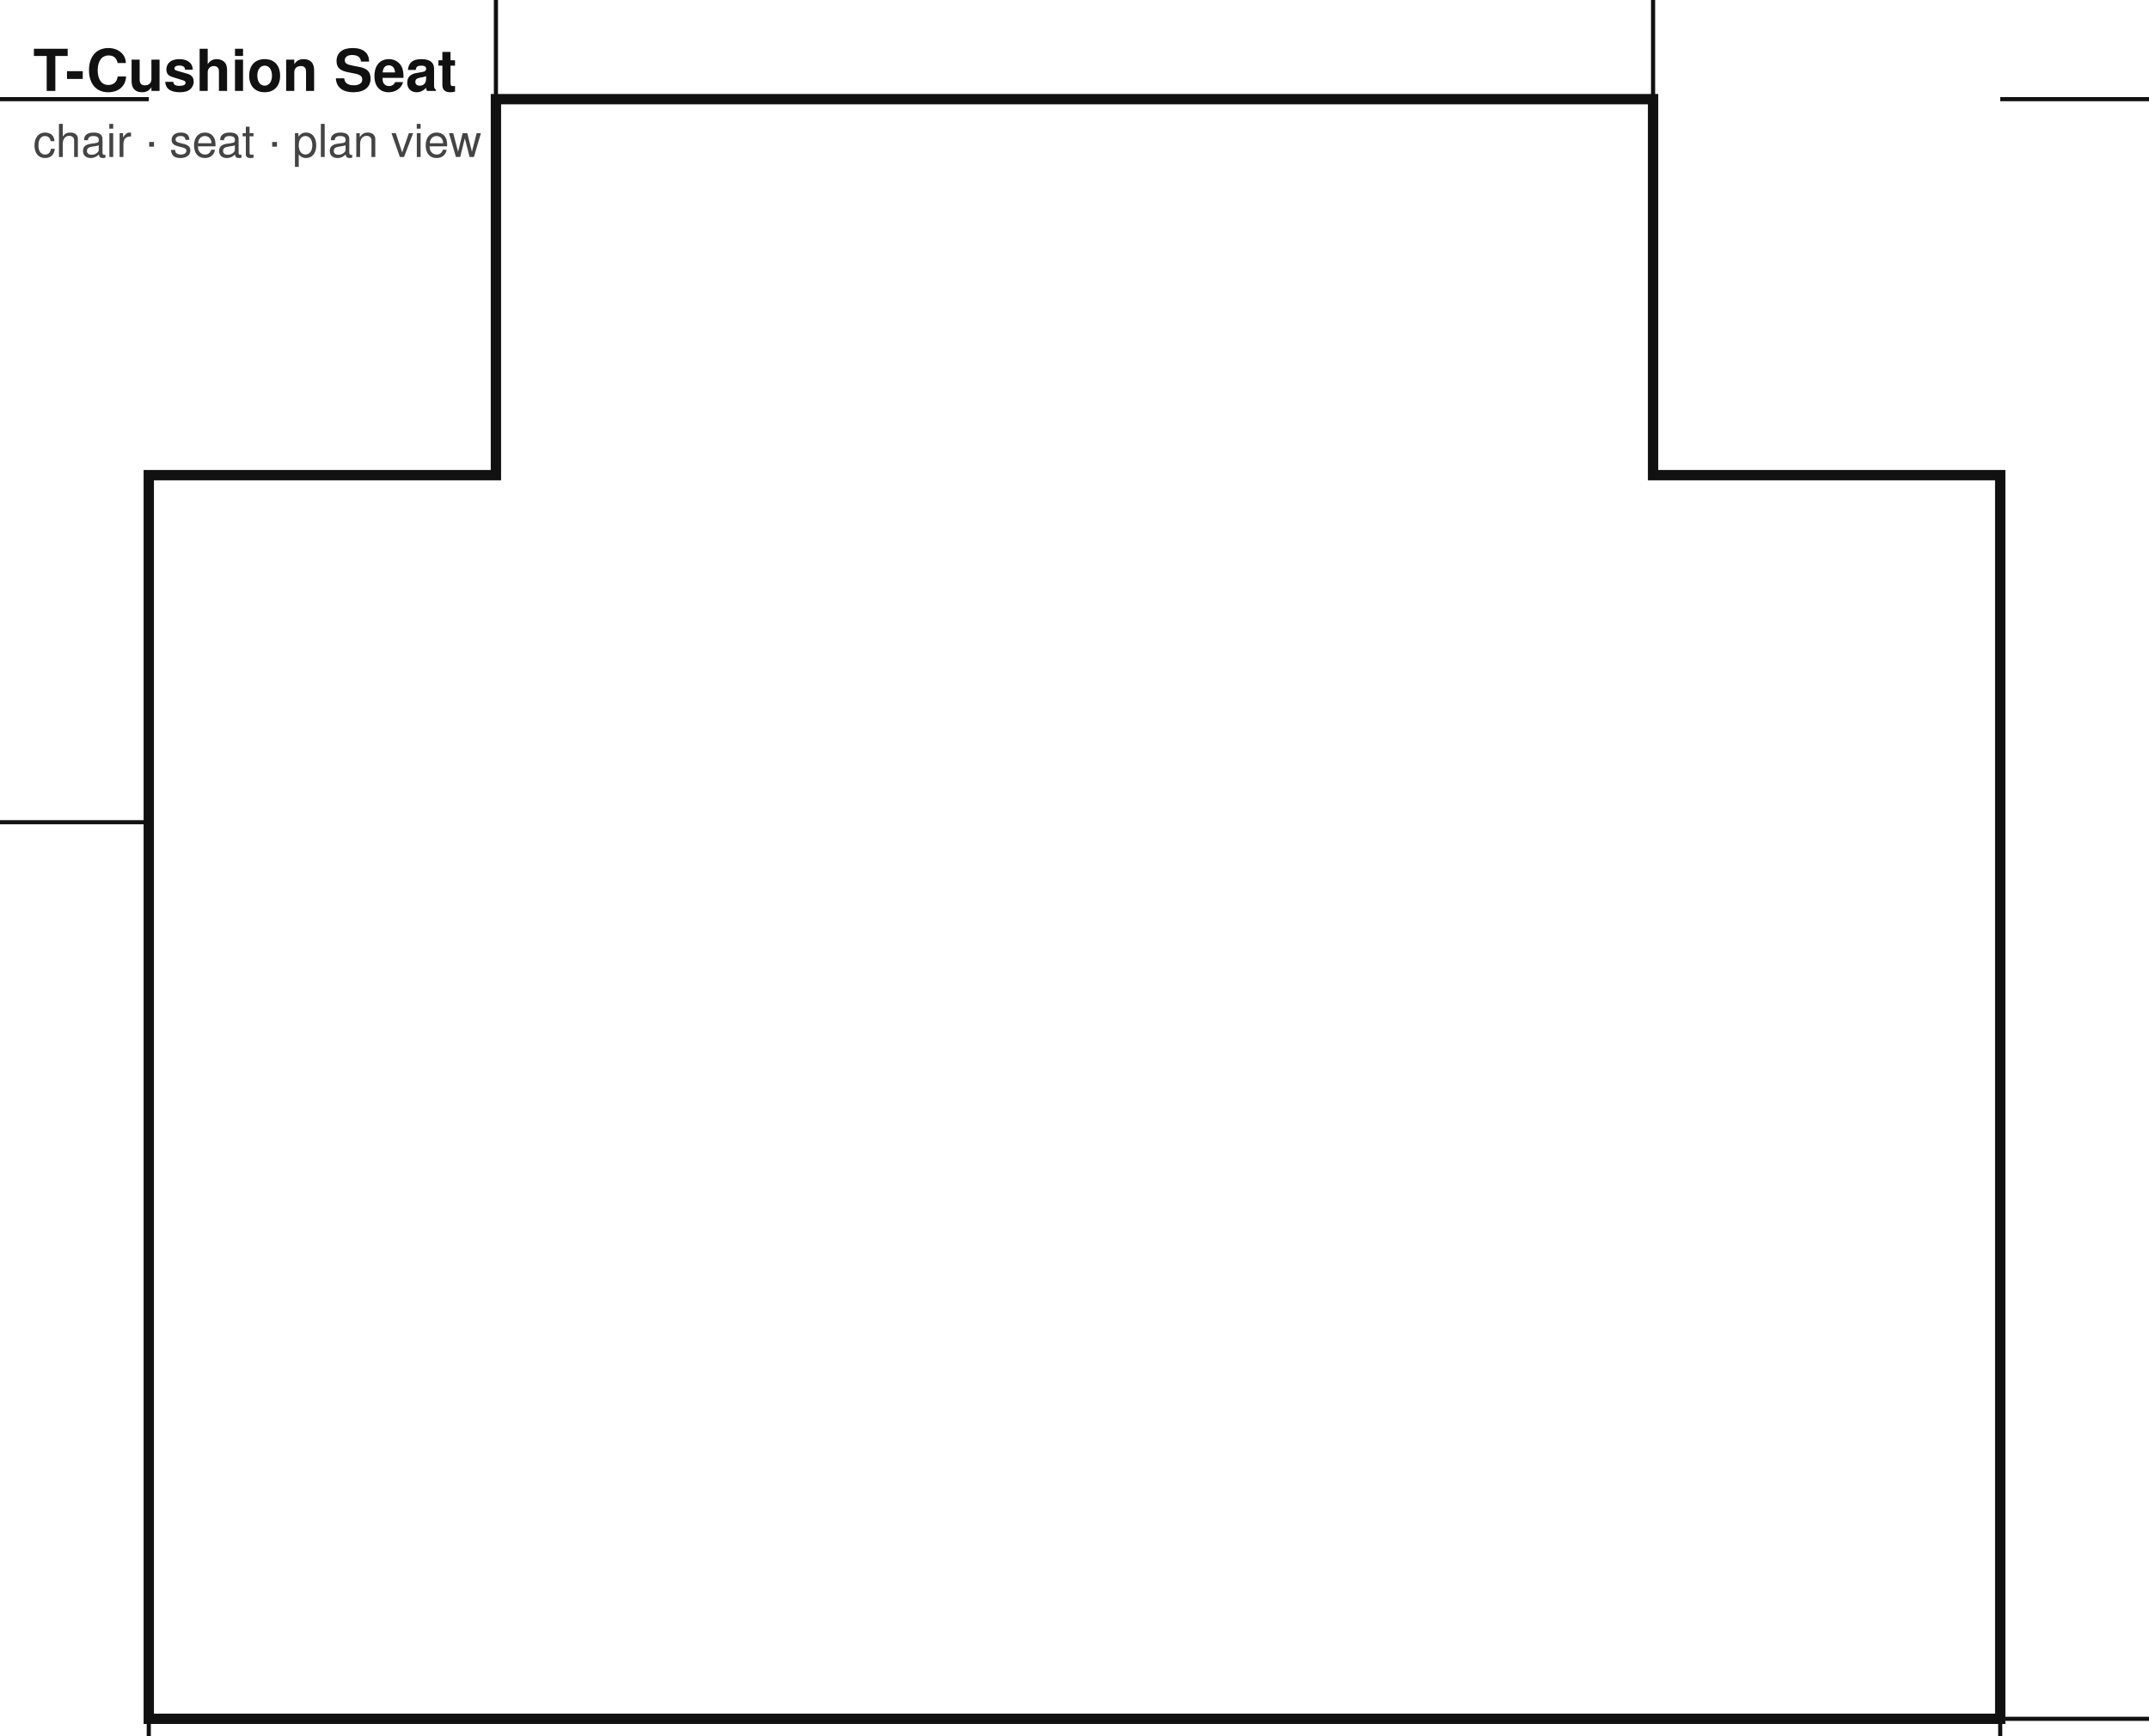
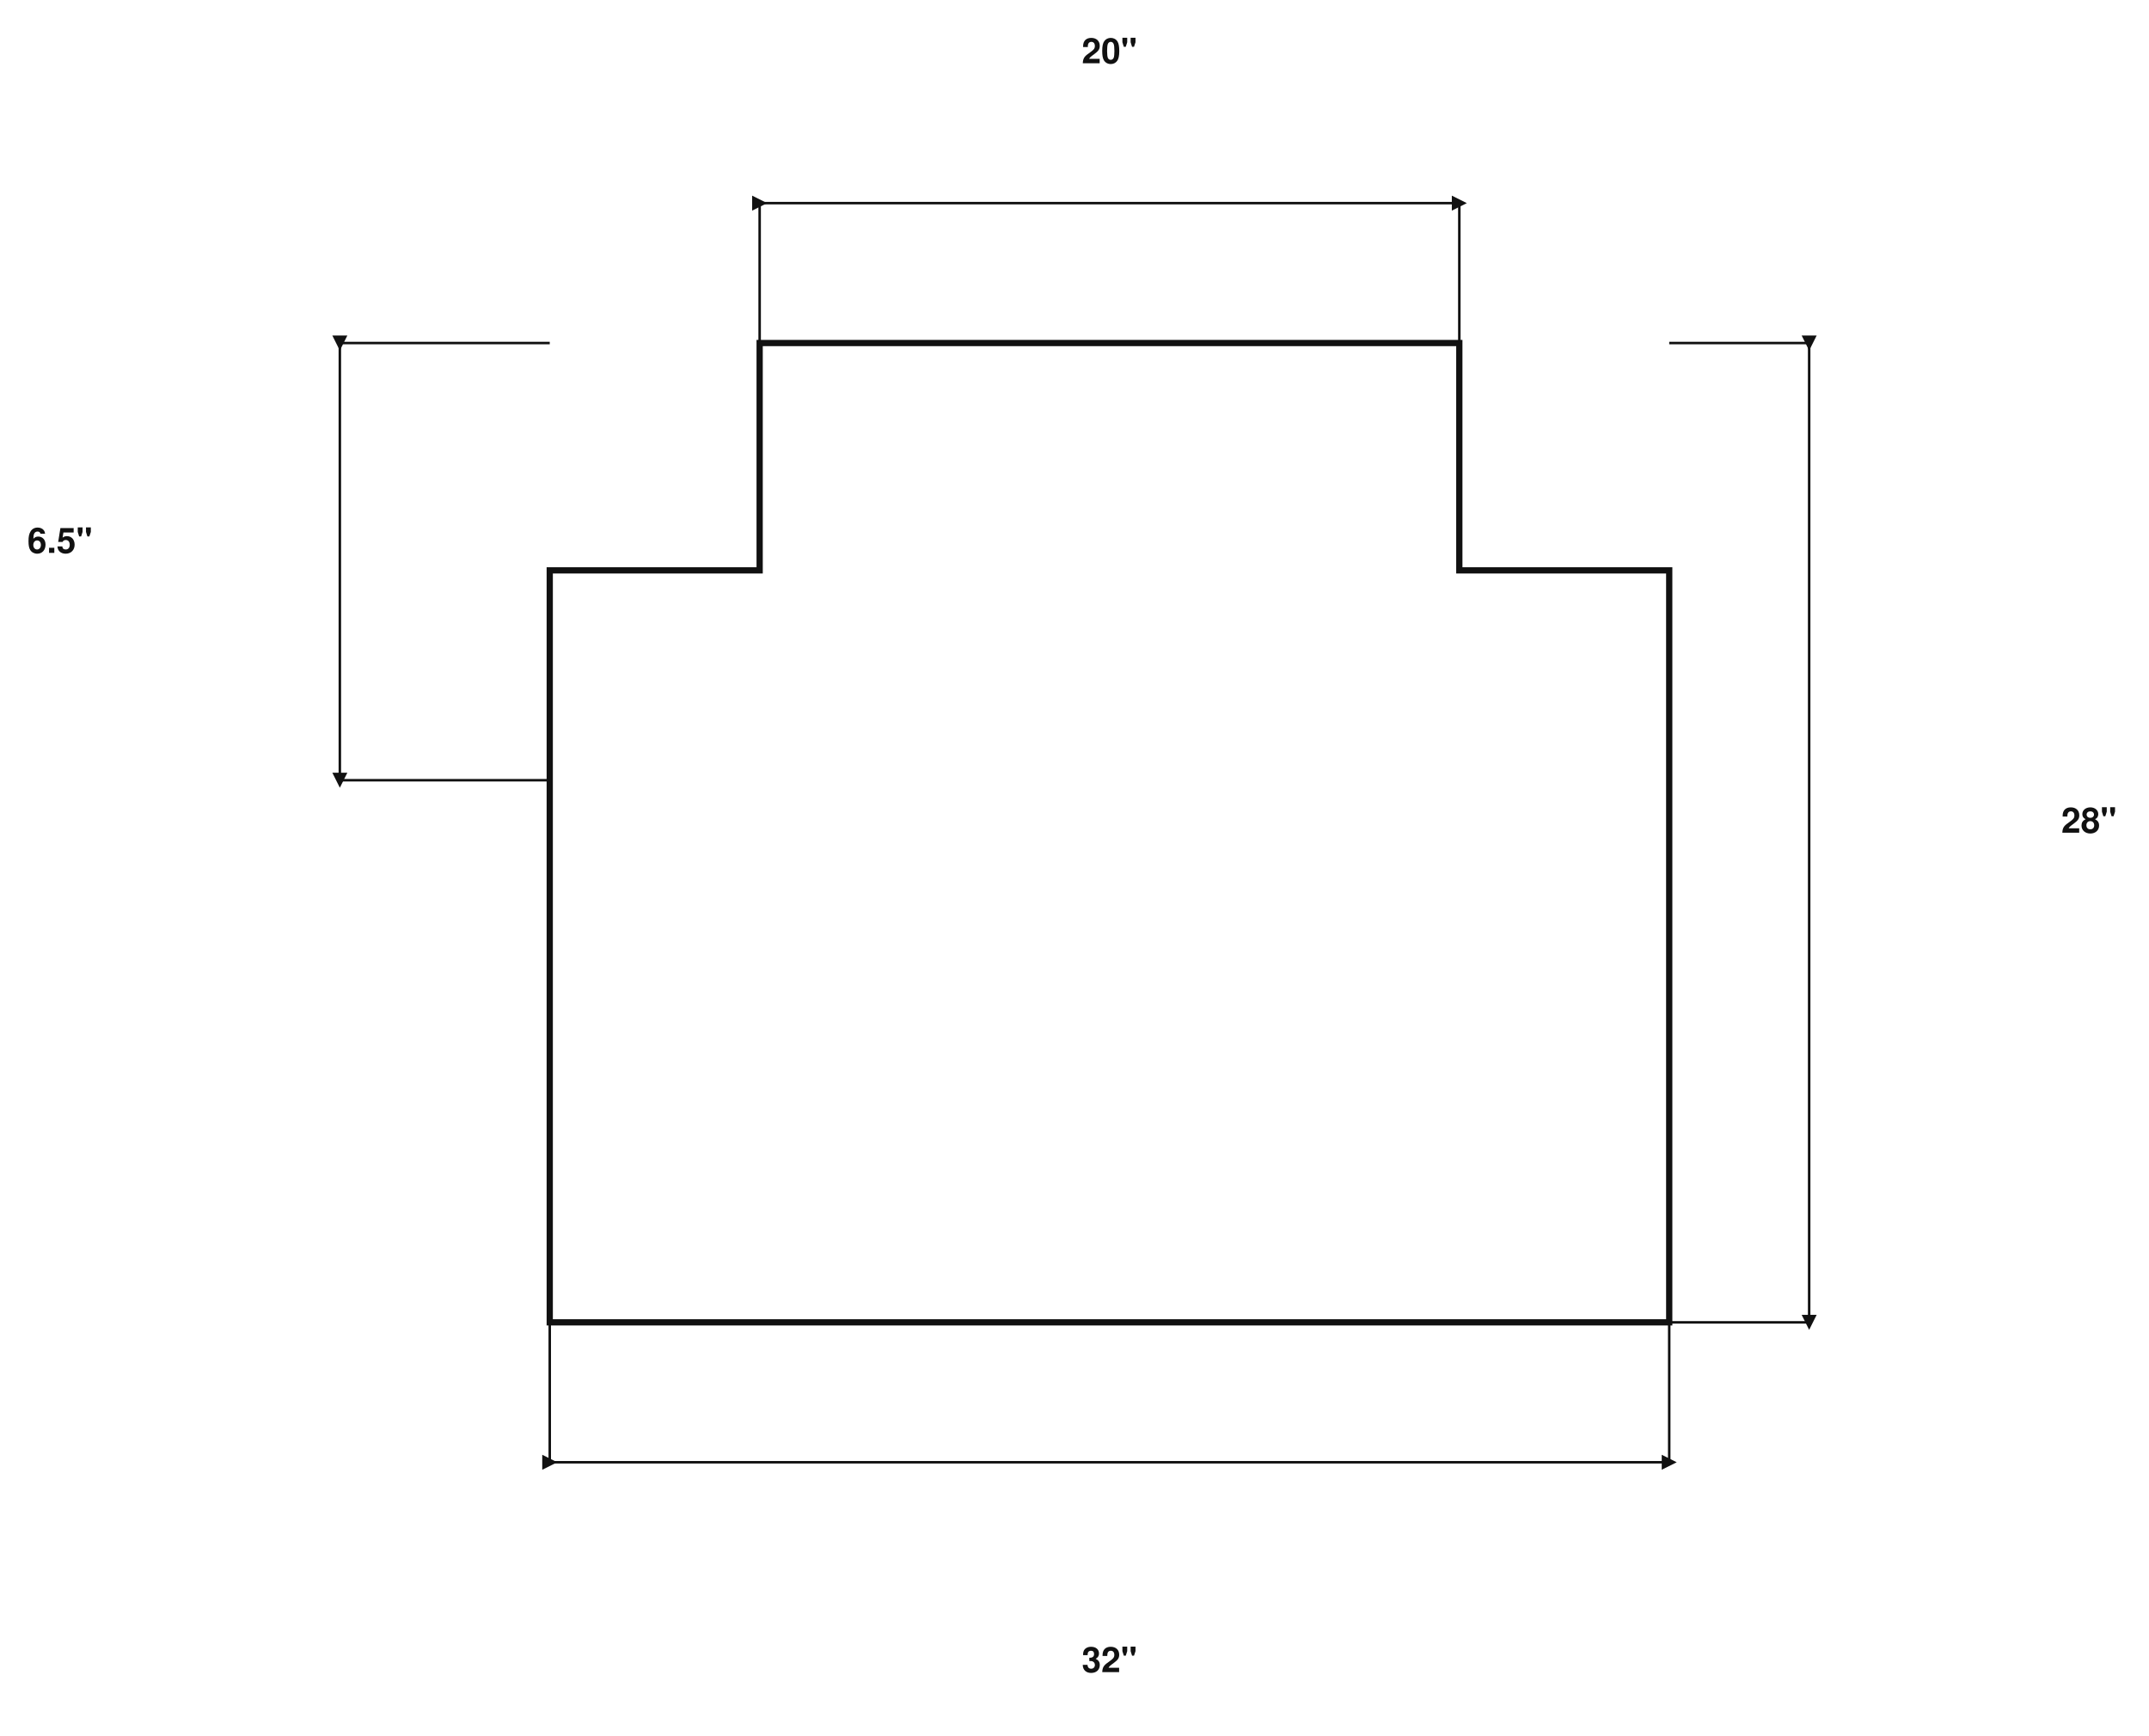
- <svg xmlns="http://www.w3.org/2000/svg" width="520" height="420" viewBox="0 0 520 420">
+ <svg xmlns="http://www.w3.org/2000/svg" width="520" height="420" viewBox="-184.0 -112.0 860.0 692.0">
  <defs>
    <marker id="arrow" markerWidth="6" markerHeight="6" refX="3" refY="3" orient="auto">
      <path d="M0,0 L6,3 L0,6 z" fill="#111" />
    </marker>
-     <style>text{font-family:Helvetica,Arial,sans-serif;font-size:14px;fill:#111;font-weight:bold}.label{font-size:11px;font-weight:normal;fill:#444}</style>
+     <style>text{font-family:Helvetica,Arial,sans-serif;font-size:14px;fill:#111;font-weight:bold}</style>
  </defs>
-   <g id="title">
-     <text x="8" y="22" font-size="16" font-weight="bold">T-Cushion Seat</text>
-     <text x="8" y="38" class="label">chair · seat · plan view</text>
-   </g>
  <g id="outline">
    <polygon points="120.0,24.0 400.0,24.0 400.0,115.0 484.0,115.0 484.0,416.0 36.0,416.0 36.0,115.0 120.0,115.0" fill="none" stroke="#111" stroke-width="2.5" />
  </g>
  <g id="dimension-back-width">
    <line x1="120.0" y1="24.0" x2="120.0" y2="-32.0" stroke="#111" stroke-width="1" />
    <line x1="400.0" y1="24.0" x2="400.0" y2="-32.0" stroke="#111" stroke-width="1" />
    <line x1="120.0" y1="-32.0" x2="400.0" y2="-32.0" stroke="#111" stroke-width="1" marker-start="url(#arrow)" marker-end="url(#arrow)" />
    <text x="260.0" y="-88.0" text-anchor="middle">20"</text>
  </g>
  <g id="dimension-front-width">
    <line x1="36.0" y1="416.0" x2="36.0" y2="472.0" stroke="#111" stroke-width="1" />
    <line x1="484.0" y1="416.0" x2="484.0" y2="472.0" stroke="#111" stroke-width="1" />
    <line x1="36.0" y1="472.0" x2="484.0" y2="472.0" stroke="#111" stroke-width="1" marker-start="url(#arrow)" marker-end="url(#arrow)" />
    <text x="260.0" y="556.0" text-anchor="middle">32"</text>
  </g>
  <g id="dimension-depth">
    <line x1="484.0" y1="24.0" x2="540.0" y2="24.0" stroke="#111" stroke-width="1" />
    <line x1="484.0" y1="416.0" x2="540.0" y2="416.0" stroke="#111" stroke-width="1" />
    <line x1="540.0" y1="24.0" x2="540.0" y2="416.0" stroke="#111" stroke-width="1" marker-start="url(#arrow)" marker-end="url(#arrow)" />
    <text x="652.0" y="220.0" text-anchor="middle">28"</text>
  </g>
  <g id="dimension-wrap-depth">
    <line x1="36.0" y1="24.0" x2="-48.0" y2="24.0" stroke="#111" stroke-width="1" />
    <line x1="36.0" y1="199.0" x2="-48.0" y2="199.0" stroke="#111" stroke-width="1" />
    <line x1="-48.0" y1="24.0" x2="-48.0" y2="199.0" stroke="#111" stroke-width="1" marker-start="url(#arrow)" marker-end="url(#arrow)" />
    <text x="-160.0" y="108.0" text-anchor="middle">6.5"</text>
  </g>
</svg>
